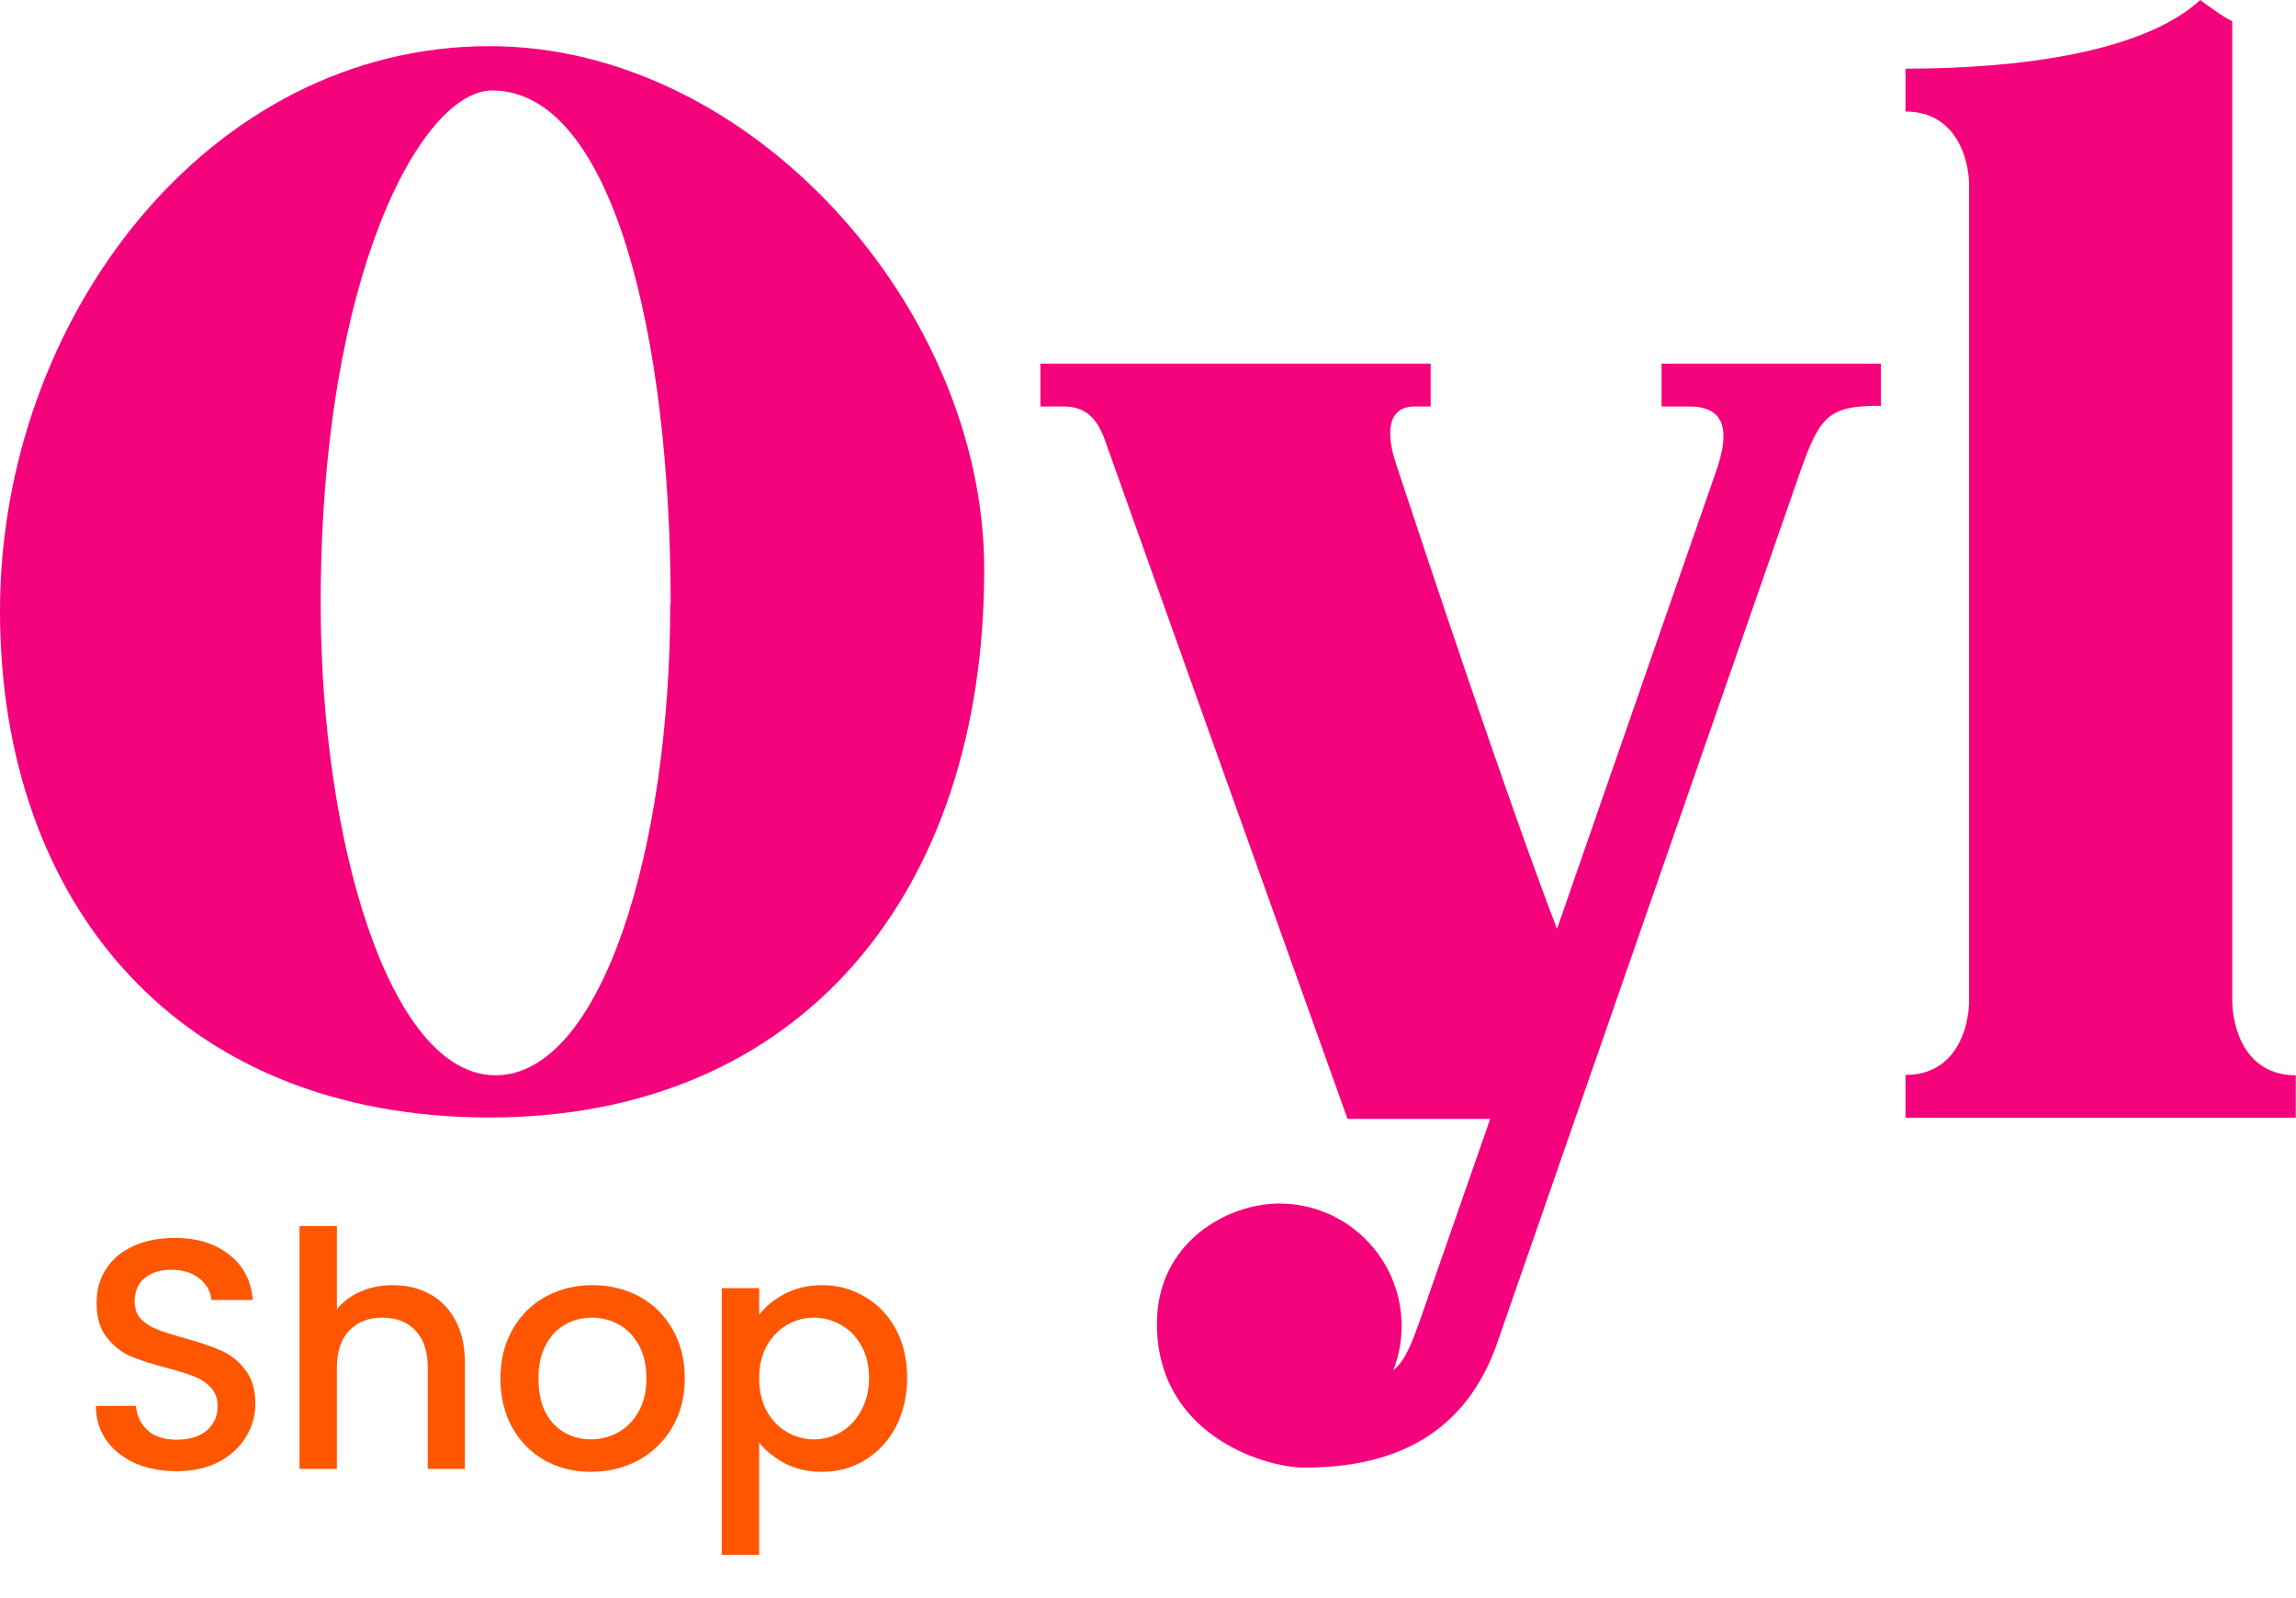
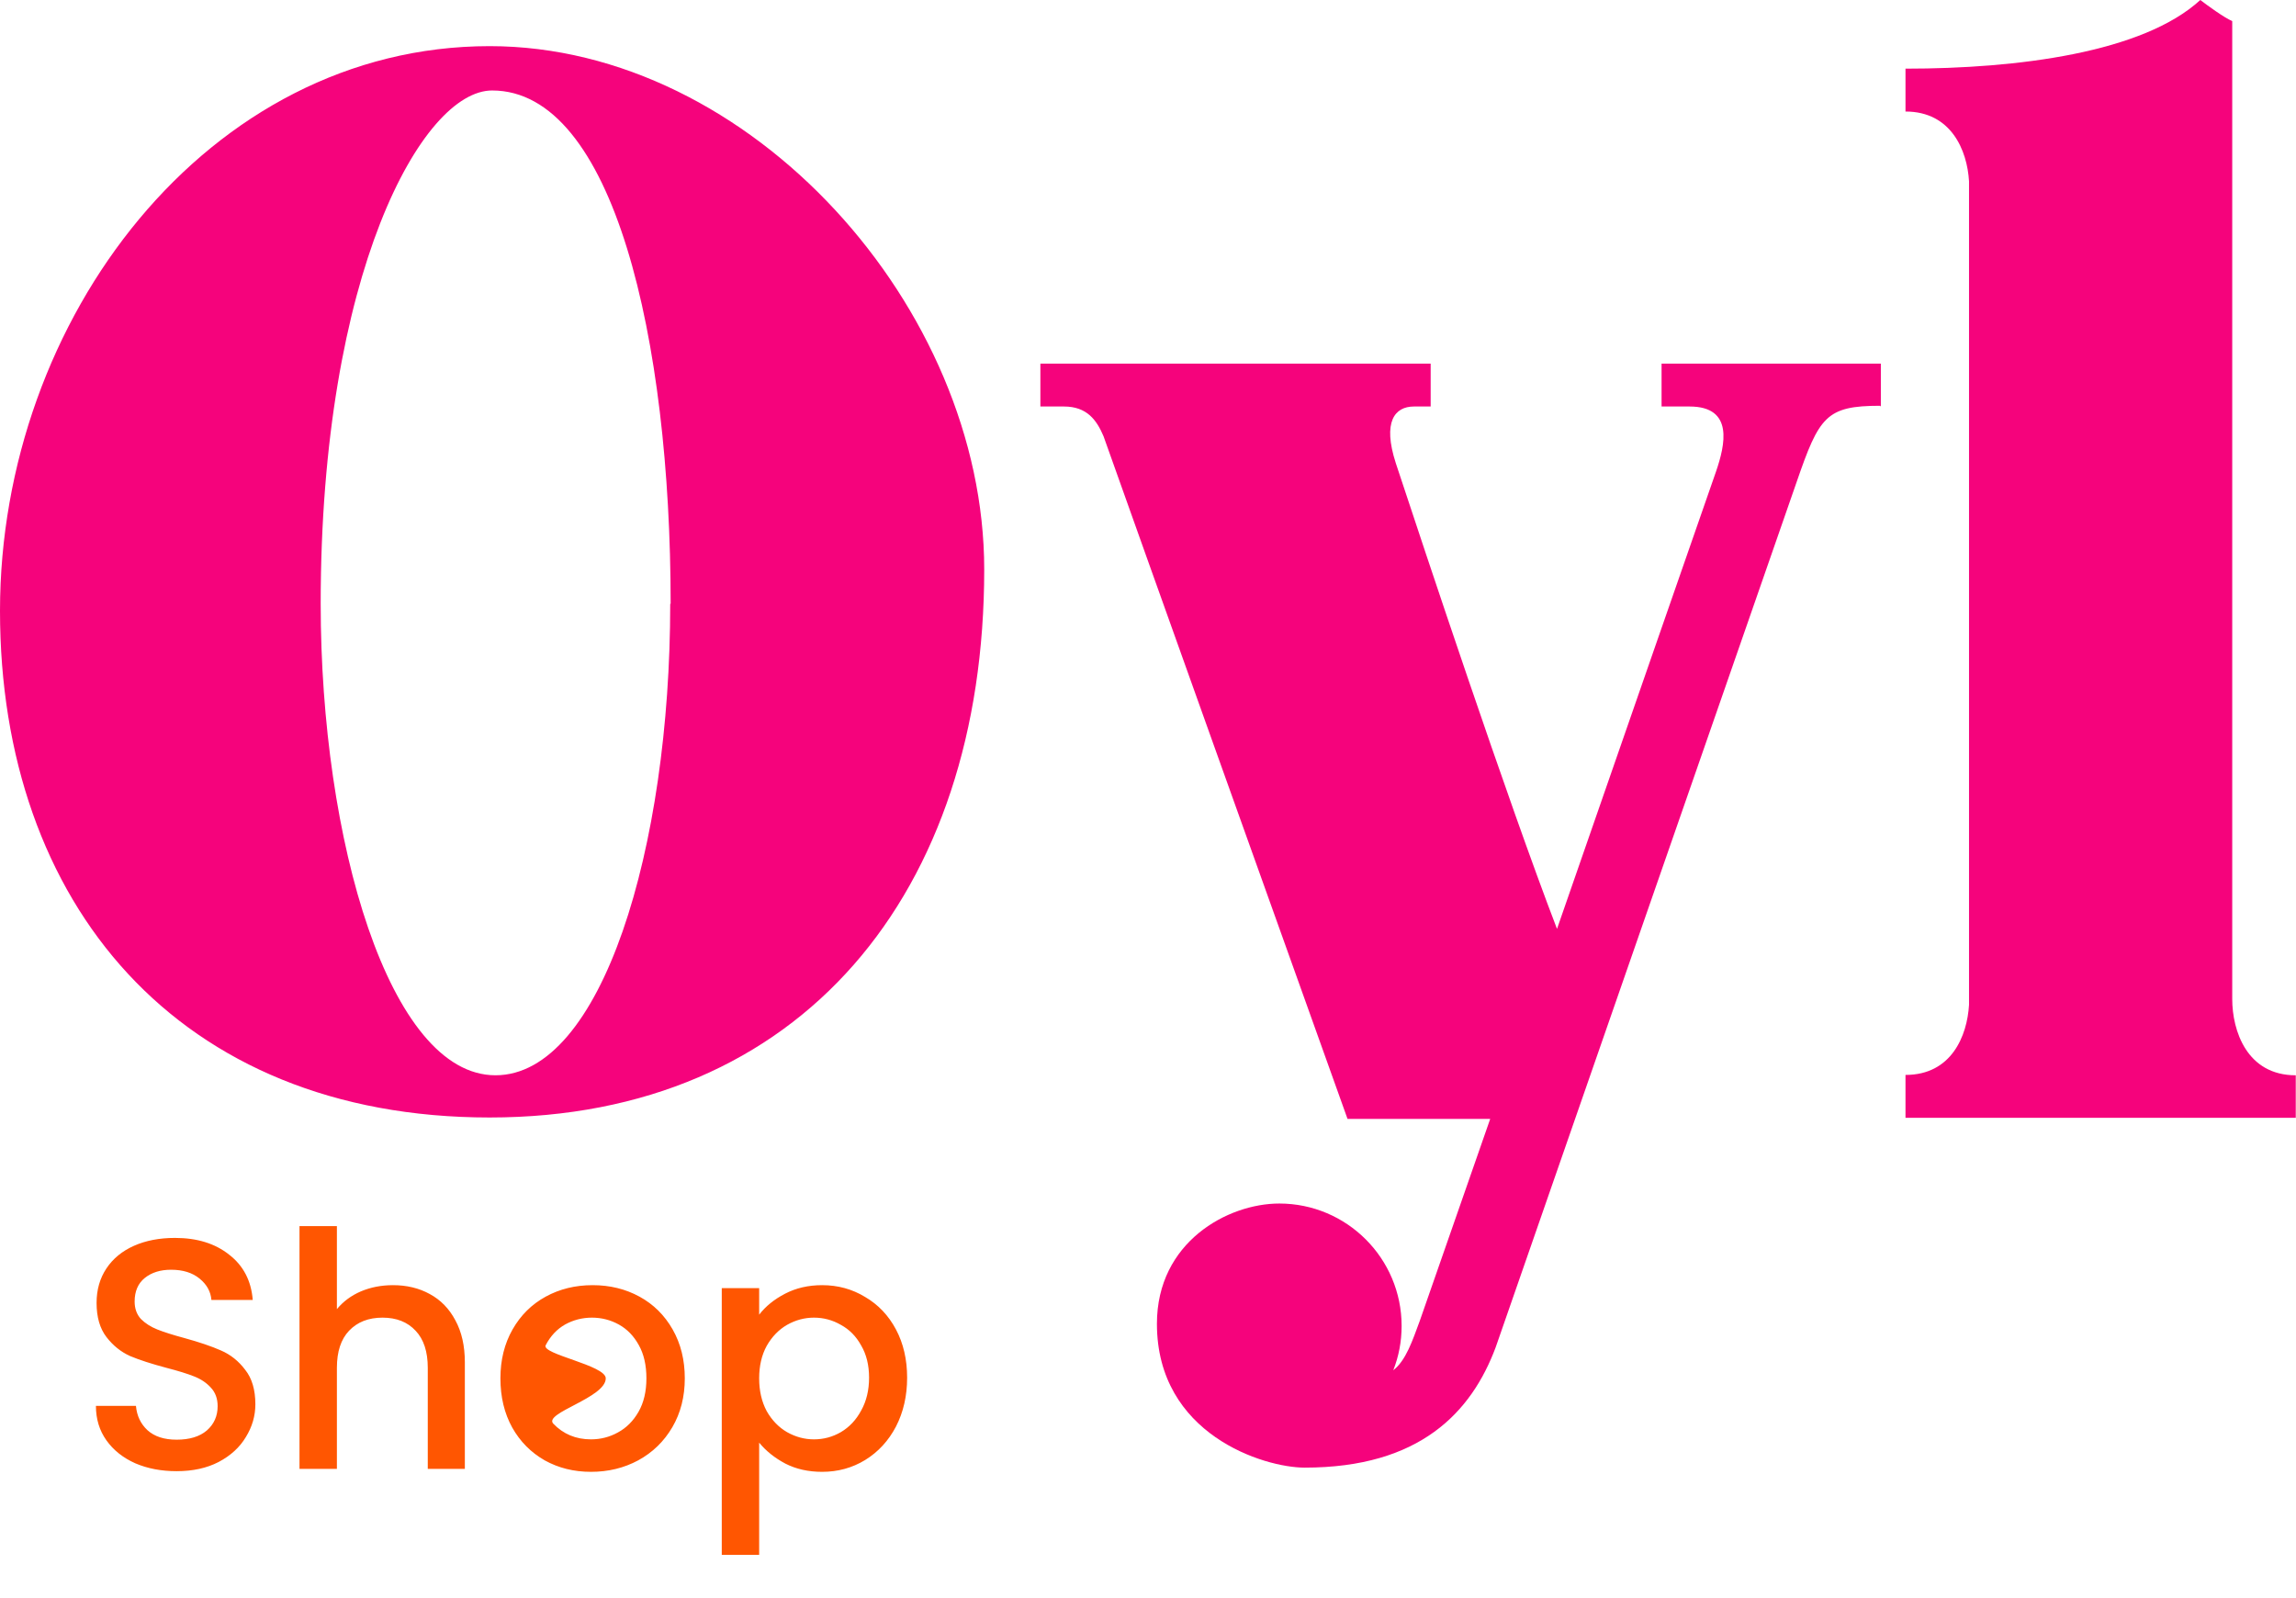
<svg xmlns="http://www.w3.org/2000/svg" width="1365" height="950" viewBox="0 0 1365 950" fill="none">
  <path d="M585.132 338.519C585.132 530.867 476.259 664.371 291.075 664.371C105.89 664.371 0 536.983 0 363.195C0 189.408 123.787 27.431 291.075 27.431C446.43 27.431 585.132 183.08 585.132 338.519ZM398.705 358.977C398.705 201.429 364.651 53.794 292.566 53.794C251.055 53.794 190.653 162.412 190.653 358.977C190.653 499.442 231.418 639.273 294.555 639.273C357.691 639.273 398.456 504.292 398.456 358.977H398.705Z" fill="#F5037C" />
  <path d="M1117.76 241.243C1085.6 241.243 1081.5 247.722 1068.11 286.597C1068.11 286.597 892.421 791.543 889.183 801.045C874.722 839.705 844.073 872.532 775.651 872.532C751.477 872.532 687.804 852.879 687.804 787.007C687.804 738.413 729.893 715.52 760.543 715.52C800.689 715.52 833.281 748.132 833.281 788.303C833.281 797.59 831.554 806.445 828.316 814.652C835.871 808.82 839.756 796.942 844.073 785.279C848.821 771.673 867.383 718.544 885.946 665.198H801.12C762.269 556.78 677.228 318.993 656.076 259.385C651.975 249.666 646.147 241.675 632.549 241.675H618.52V216.19H850.548C850.548 216.19 850.548 232.388 850.548 241.675C847.094 241.675 843.641 241.675 840.619 241.675C829.18 241.675 821.841 250.746 829.827 275.367C846.663 326.336 895.874 474.71 925.66 552.244C958.684 457 1020.2 280.334 1020.2 280.334C1025.59 264.568 1030.99 241.675 1004.44 241.675C1001.2 241.675 992.787 241.675 987.822 241.675C987.822 232.172 987.822 216.19 987.822 216.19H1118.19C1118.19 216.19 1118.19 230.66 1118.19 241.675L1117.76 241.243Z" fill="#F5037C" />
  <path d="M1364.86 664.549H1132.84V639.064C1160.25 639.064 1169.53 615.739 1170.61 597.382V107.771C1169.53 89.413 1160.03 66.304 1132.84 66.304V40.819C1199.53 40.819 1274 31.316 1308.1 0C1311.77 2.808 1322.34 10.583 1327.09 12.526V593.926C1327.09 612.716 1335.73 639.28 1364.86 639.28C1364.86 648.783 1364.86 664.765 1364.86 664.765V664.549Z" fill="#F5037C" />
-   <path d="M105.008 874.642C95.906 874.642 87.714 873.082 80.432 869.961C73.151 866.711 67.429 862.16 63.268 856.308C59.108 850.457 57.027 843.63 57.027 835.829H80.822C81.343 841.68 83.618 846.491 87.649 850.262C91.81 854.033 97.596 855.918 105.008 855.918C112.68 855.918 118.661 854.098 122.952 850.457C127.243 846.686 129.388 841.875 129.388 836.024C129.388 831.473 128.023 827.767 125.292 824.906C122.692 822.046 119.376 819.835 115.345 818.275C111.444 816.714 105.983 815.024 98.962 813.204C90.12 810.863 82.903 808.523 77.312 806.182C71.85 803.711 67.169 799.941 63.268 794.869C59.368 789.798 57.417 783.037 57.417 774.585C57.417 766.783 59.368 759.957 63.268 754.105C67.169 748.254 72.63 743.768 79.652 740.647C86.674 737.526 94.8 735.966 104.033 735.966C117.166 735.966 127.893 739.282 136.215 745.913C144.667 752.415 149.348 761.387 150.258 772.829H125.683C125.292 767.888 122.952 763.662 118.661 760.152C114.37 756.641 108.714 754.885 101.692 754.885C95.321 754.885 90.12 756.511 86.089 759.762C82.058 763.012 80.042 767.693 80.042 773.805C80.042 777.966 81.278 781.411 83.748 784.142C86.349 786.743 89.599 788.823 93.5 790.383C97.401 791.944 102.732 793.634 109.494 795.455C118.466 797.925 125.748 800.396 131.339 802.866C137.06 805.337 141.871 809.173 145.772 814.374C149.803 819.445 151.818 826.272 151.818 834.853C151.818 841.745 149.933 848.246 146.162 854.358C142.521 860.469 137.125 865.41 129.973 869.181C122.952 872.822 114.63 874.642 105.008 874.642ZM233.642 764.052C241.834 764.052 249.116 765.808 255.487 769.319C261.989 772.829 267.06 778.031 270.701 784.922C274.472 791.814 276.357 800.136 276.357 809.888V873.277H254.317V813.204C254.317 803.581 251.911 796.235 247.1 791.164C242.289 785.962 235.723 783.362 227.401 783.362C219.079 783.362 212.448 785.962 207.506 791.164C202.695 796.235 200.29 803.581 200.29 813.204V873.277H178.055V728.945H200.29V778.291C204.061 773.74 208.807 770.229 214.528 767.758C220.379 765.288 226.751 764.052 233.642 764.052ZM351.335 875.032C341.192 875.032 332.025 872.757 323.833 868.206C315.642 863.525 309.205 857.023 304.524 848.702C299.843 840.25 297.503 830.497 297.503 819.445C297.503 808.523 299.908 798.835 304.719 790.383C309.53 781.932 316.097 775.43 324.419 770.879C332.74 766.328 342.038 764.052 352.31 764.052C362.582 764.052 371.879 766.328 380.201 770.879C388.523 775.43 395.09 781.932 399.901 790.383C404.712 798.835 407.117 808.523 407.117 819.445C407.117 830.367 404.647 840.055 399.706 848.507C394.764 856.958 388.003 863.525 379.421 868.206C370.969 872.757 361.607 875.032 351.335 875.032ZM351.335 855.723C357.056 855.723 362.387 854.358 367.328 851.627C372.399 848.897 376.495 844.801 379.616 839.339C382.737 833.878 384.297 827.247 384.297 819.445C384.297 811.643 382.802 805.077 379.811 799.746C376.82 794.284 372.855 790.188 367.913 787.458C362.972 784.727 357.641 783.362 351.92 783.362C346.198 783.362 340.867 784.727 335.926 787.458C331.115 790.188 327.279 794.284 324.419 799.746C321.558 805.077 320.128 811.643 320.128 819.445C320.128 831.018 323.053 839.99 328.905 846.361C334.886 852.602 342.363 855.723 351.335 855.723ZM451.333 781.606C455.104 776.665 460.24 772.504 466.741 769.124C473.243 765.743 480.589 764.052 488.781 764.052C498.143 764.052 506.66 766.393 514.332 771.074C522.134 775.625 528.245 782.062 532.666 790.383C537.087 798.705 539.298 808.262 539.298 819.055C539.298 829.847 537.087 839.534 532.666 848.116C528.245 856.568 522.134 863.2 514.332 868.011C506.66 872.692 498.143 875.032 488.781 875.032C480.589 875.032 473.308 873.407 466.936 870.156C460.565 866.776 455.364 862.615 451.333 857.674V924.379H429.098V765.808H451.333V781.606ZM516.672 819.055C516.672 811.643 515.112 805.272 511.991 799.941C509.001 794.479 504.97 790.383 499.899 787.653C494.958 784.792 489.626 783.362 483.905 783.362C478.314 783.362 472.983 784.792 467.912 787.653C462.97 790.513 458.939 794.674 455.819 800.136C452.828 805.597 451.333 812.033 451.333 819.445C451.333 826.857 452.828 833.358 455.819 838.949C458.939 844.411 462.97 848.572 467.912 851.432C472.983 854.293 478.314 855.723 483.905 855.723C489.626 855.723 494.958 854.293 499.899 851.432C504.97 848.442 509.001 844.151 511.991 838.559C515.112 832.968 516.672 826.467 516.672 819.055Z" fill="#FF5601" />
+   <path d="M105.008 874.642C95.906 874.642 87.714 873.082 80.432 869.961C73.151 866.711 67.429 862.16 63.268 856.308C59.108 850.457 57.027 843.63 57.027 835.829H80.822C81.343 841.68 83.618 846.491 87.649 850.262C91.81 854.033 97.596 855.918 105.008 855.918C112.68 855.918 118.661 854.098 122.952 850.457C127.243 846.686 129.388 841.875 129.388 836.024C129.388 831.473 128.023 827.767 125.292 824.906C122.692 822.046 119.376 819.835 115.345 818.275C111.444 816.714 105.983 815.024 98.962 813.204C90.12 810.863 82.903 808.523 77.312 806.182C71.85 803.711 67.169 799.941 63.268 794.869C59.368 789.798 57.417 783.037 57.417 774.585C57.417 766.783 59.368 759.957 63.268 754.105C67.169 748.254 72.63 743.768 79.652 740.647C86.674 737.526 94.8 735.966 104.033 735.966C117.166 735.966 127.893 739.282 136.215 745.913C144.667 752.415 149.348 761.387 150.258 772.829H125.683C125.292 767.888 122.952 763.662 118.661 760.152C114.37 756.641 108.714 754.885 101.692 754.885C95.361 754.885 90.12 756.511 86.089 759.762C82.058 763.012 80.042 767.693 80.042 773.805C80.042 777.966 81.278 781.411 83.748 784.142C86.349 786.743 89.599 788.823 93.5 790.383C97.401 791.944 102.732 793.634 109.494 795.455C118.466 797.925 125.748 800.396 131.339 802.866C137.06 805.337 141.871 809.173 145.772 814.374C149.803 819.445 151.818 826.272 151.818 834.853C151.818 841.745 149.933 848.246 146.162 854.358C142.521 860.469 137.125 865.41 129.973 869.181C122.952 872.822 114.63 874.642 105.008 874.642ZM233.642 764.052C241.834 764.052 249.116 765.808 255.487 769.319C261.989 772.829 267.06 778.031 270.701 784.922C274.472 791.814 276.357 800.136 276.357 809.888V873.277H254.317V813.204C254.317 803.581 251.911 796.235 247.1 791.164C242.289 785.962 235.723 783.362 227.401 783.362C219.079 783.362 212.448 785.962 207.506 791.164C202.695 796.235 200.29 803.581 200.29 813.204V873.277H178.055V728.945H200.29V778.291C204.061 773.74 208.807 770.229 214.528 767.758C220.379 765.288 226.751 764.052 233.642 764.052ZM351.335 875.032C341.192 875.032 332.025 872.757 323.833 868.206C315.642 863.525 309.205 857.023 304.524 848.702C299.843 840.25 297.503 830.497 297.503 819.445C297.503 808.523 299.908 798.835 304.719 790.383C309.53 781.932 316.097 775.43 324.419 770.879C332.74 766.328 342.038 764.052 352.31 764.052C362.582 764.052 371.879 766.328 380.201 770.879C388.523 775.43 395.09 781.932 399.901 790.383C404.712 798.835 407.117 808.523 407.117 819.445C407.117 830.367 404.647 840.055 399.706 848.507C394.764 856.958 388.003 863.525 379.421 868.206C370.969 872.757 361.607 875.032 351.335 875.032ZM351.335 855.723C357.056 855.723 362.387 854.358 367.328 851.627C372.399 848.897 376.495 844.801 379.616 839.339C382.737 833.878 384.297 827.247 384.297 819.445C384.297 811.643 382.802 805.077 379.811 799.746C376.82 794.284 372.855 790.188 367.913 787.458C362.972 784.727 357.641 783.362 351.92 783.362C346.198 783.362 340.867 784.727 335.926 787.458C331.115 790.188 327.279 794.284 324.419 799.746C321.558 805.077 360.128 811.643 360.128 819.445C360.128 831.018 323.053 839.99 328.905 846.361C334.886 852.602 342.363 855.723 351.335 855.723ZM451.333 781.606C455.104 776.665 460.24 772.504 466.741 769.124C473.243 765.743 480.589 764.052 488.781 764.052C498.143 764.052 506.66 766.393 514.332 771.074C522.134 775.625 528.245 782.062 532.666 790.383C537.087 798.705 539.298 808.262 539.298 819.055C539.298 829.847 537.087 839.534 532.666 848.116C528.245 856.568 522.134 863.2 514.332 868.011C506.66 872.692 498.143 875.032 488.781 875.032C480.589 875.032 473.308 873.407 466.936 870.156C460.565 866.776 455.364 862.615 451.333 857.674V924.379H429.098V765.808H451.333V781.606ZM516.672 819.055C516.672 811.643 515.112 805.272 511.991 799.941C509.001 794.479 504.97 790.383 499.899 787.653C494.958 784.792 489.626 783.362 483.905 783.362C478.314 783.362 472.983 784.792 467.912 787.653C462.97 790.513 458.939 794.674 455.819 800.136C452.828 805.597 451.333 812.033 451.333 819.445C451.333 826.857 452.828 833.358 455.819 838.949C458.939 844.411 462.97 848.572 467.912 851.432C472.983 854.293 478.314 855.723 483.905 855.723C489.626 855.723 494.958 854.293 499.899 851.432C504.97 848.442 509.001 844.151 511.991 838.559C515.112 832.968 516.672 826.467 516.672 819.055Z" fill="#FF5601" />
</svg>
